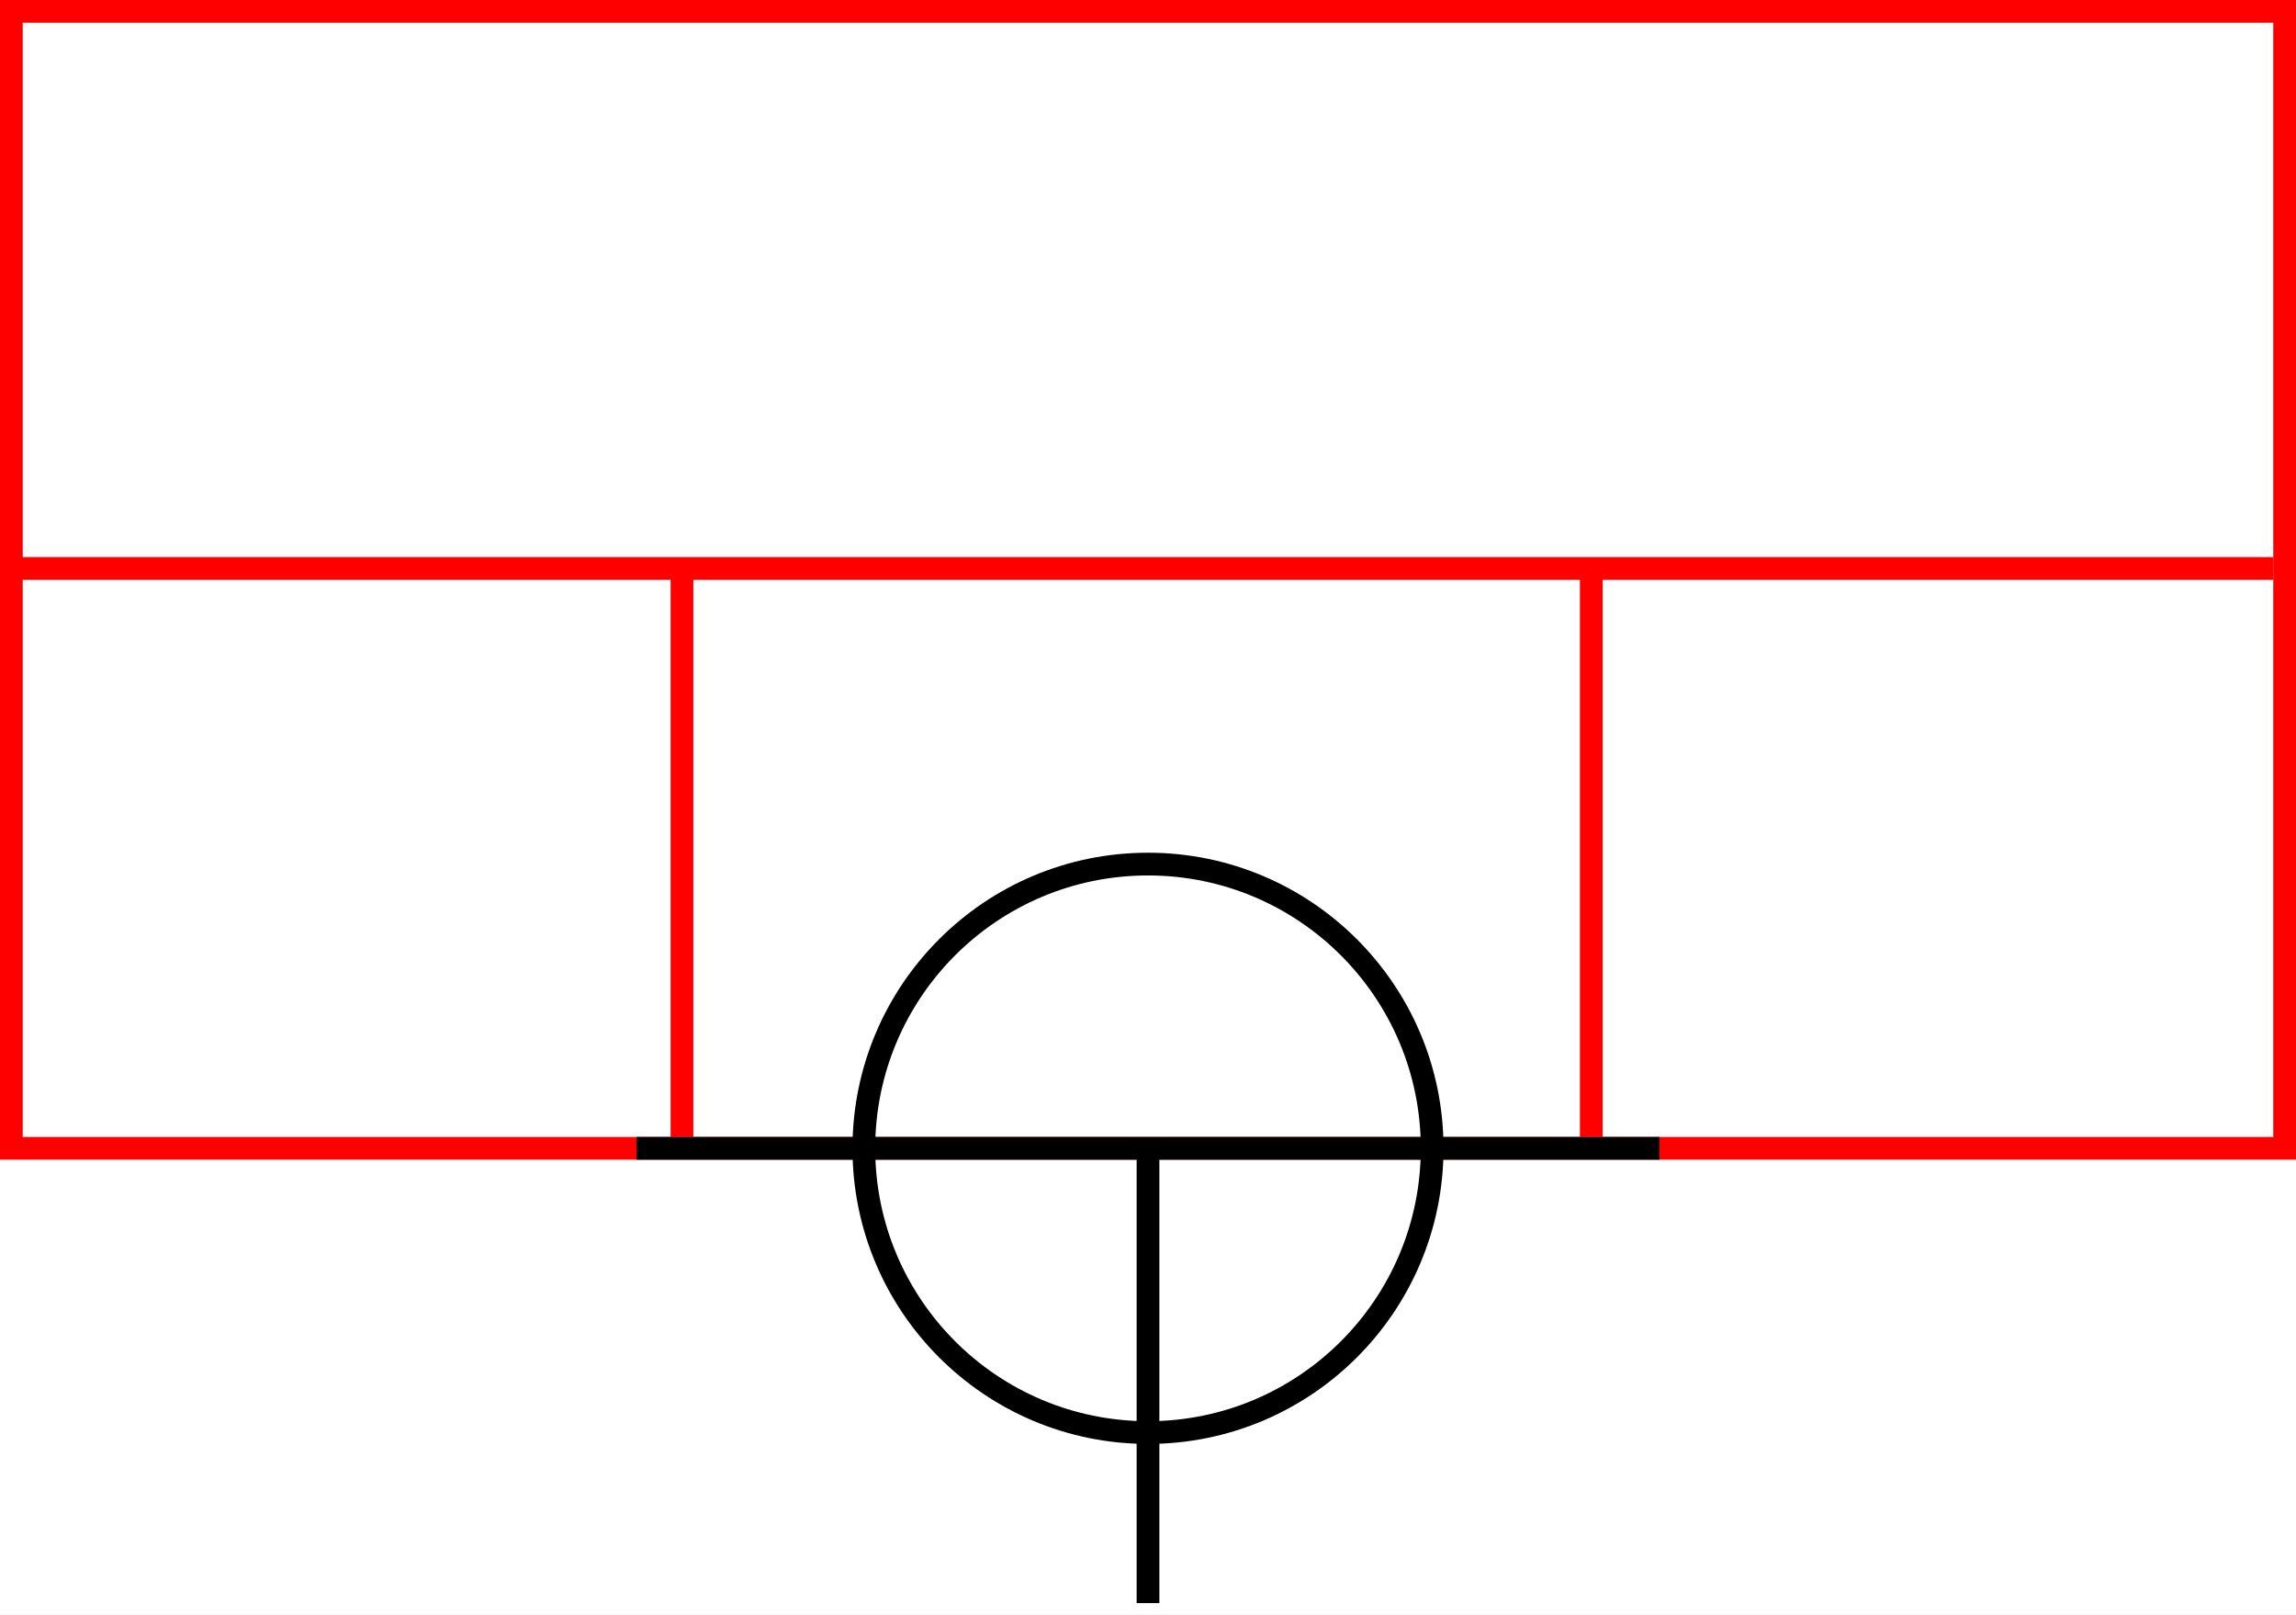
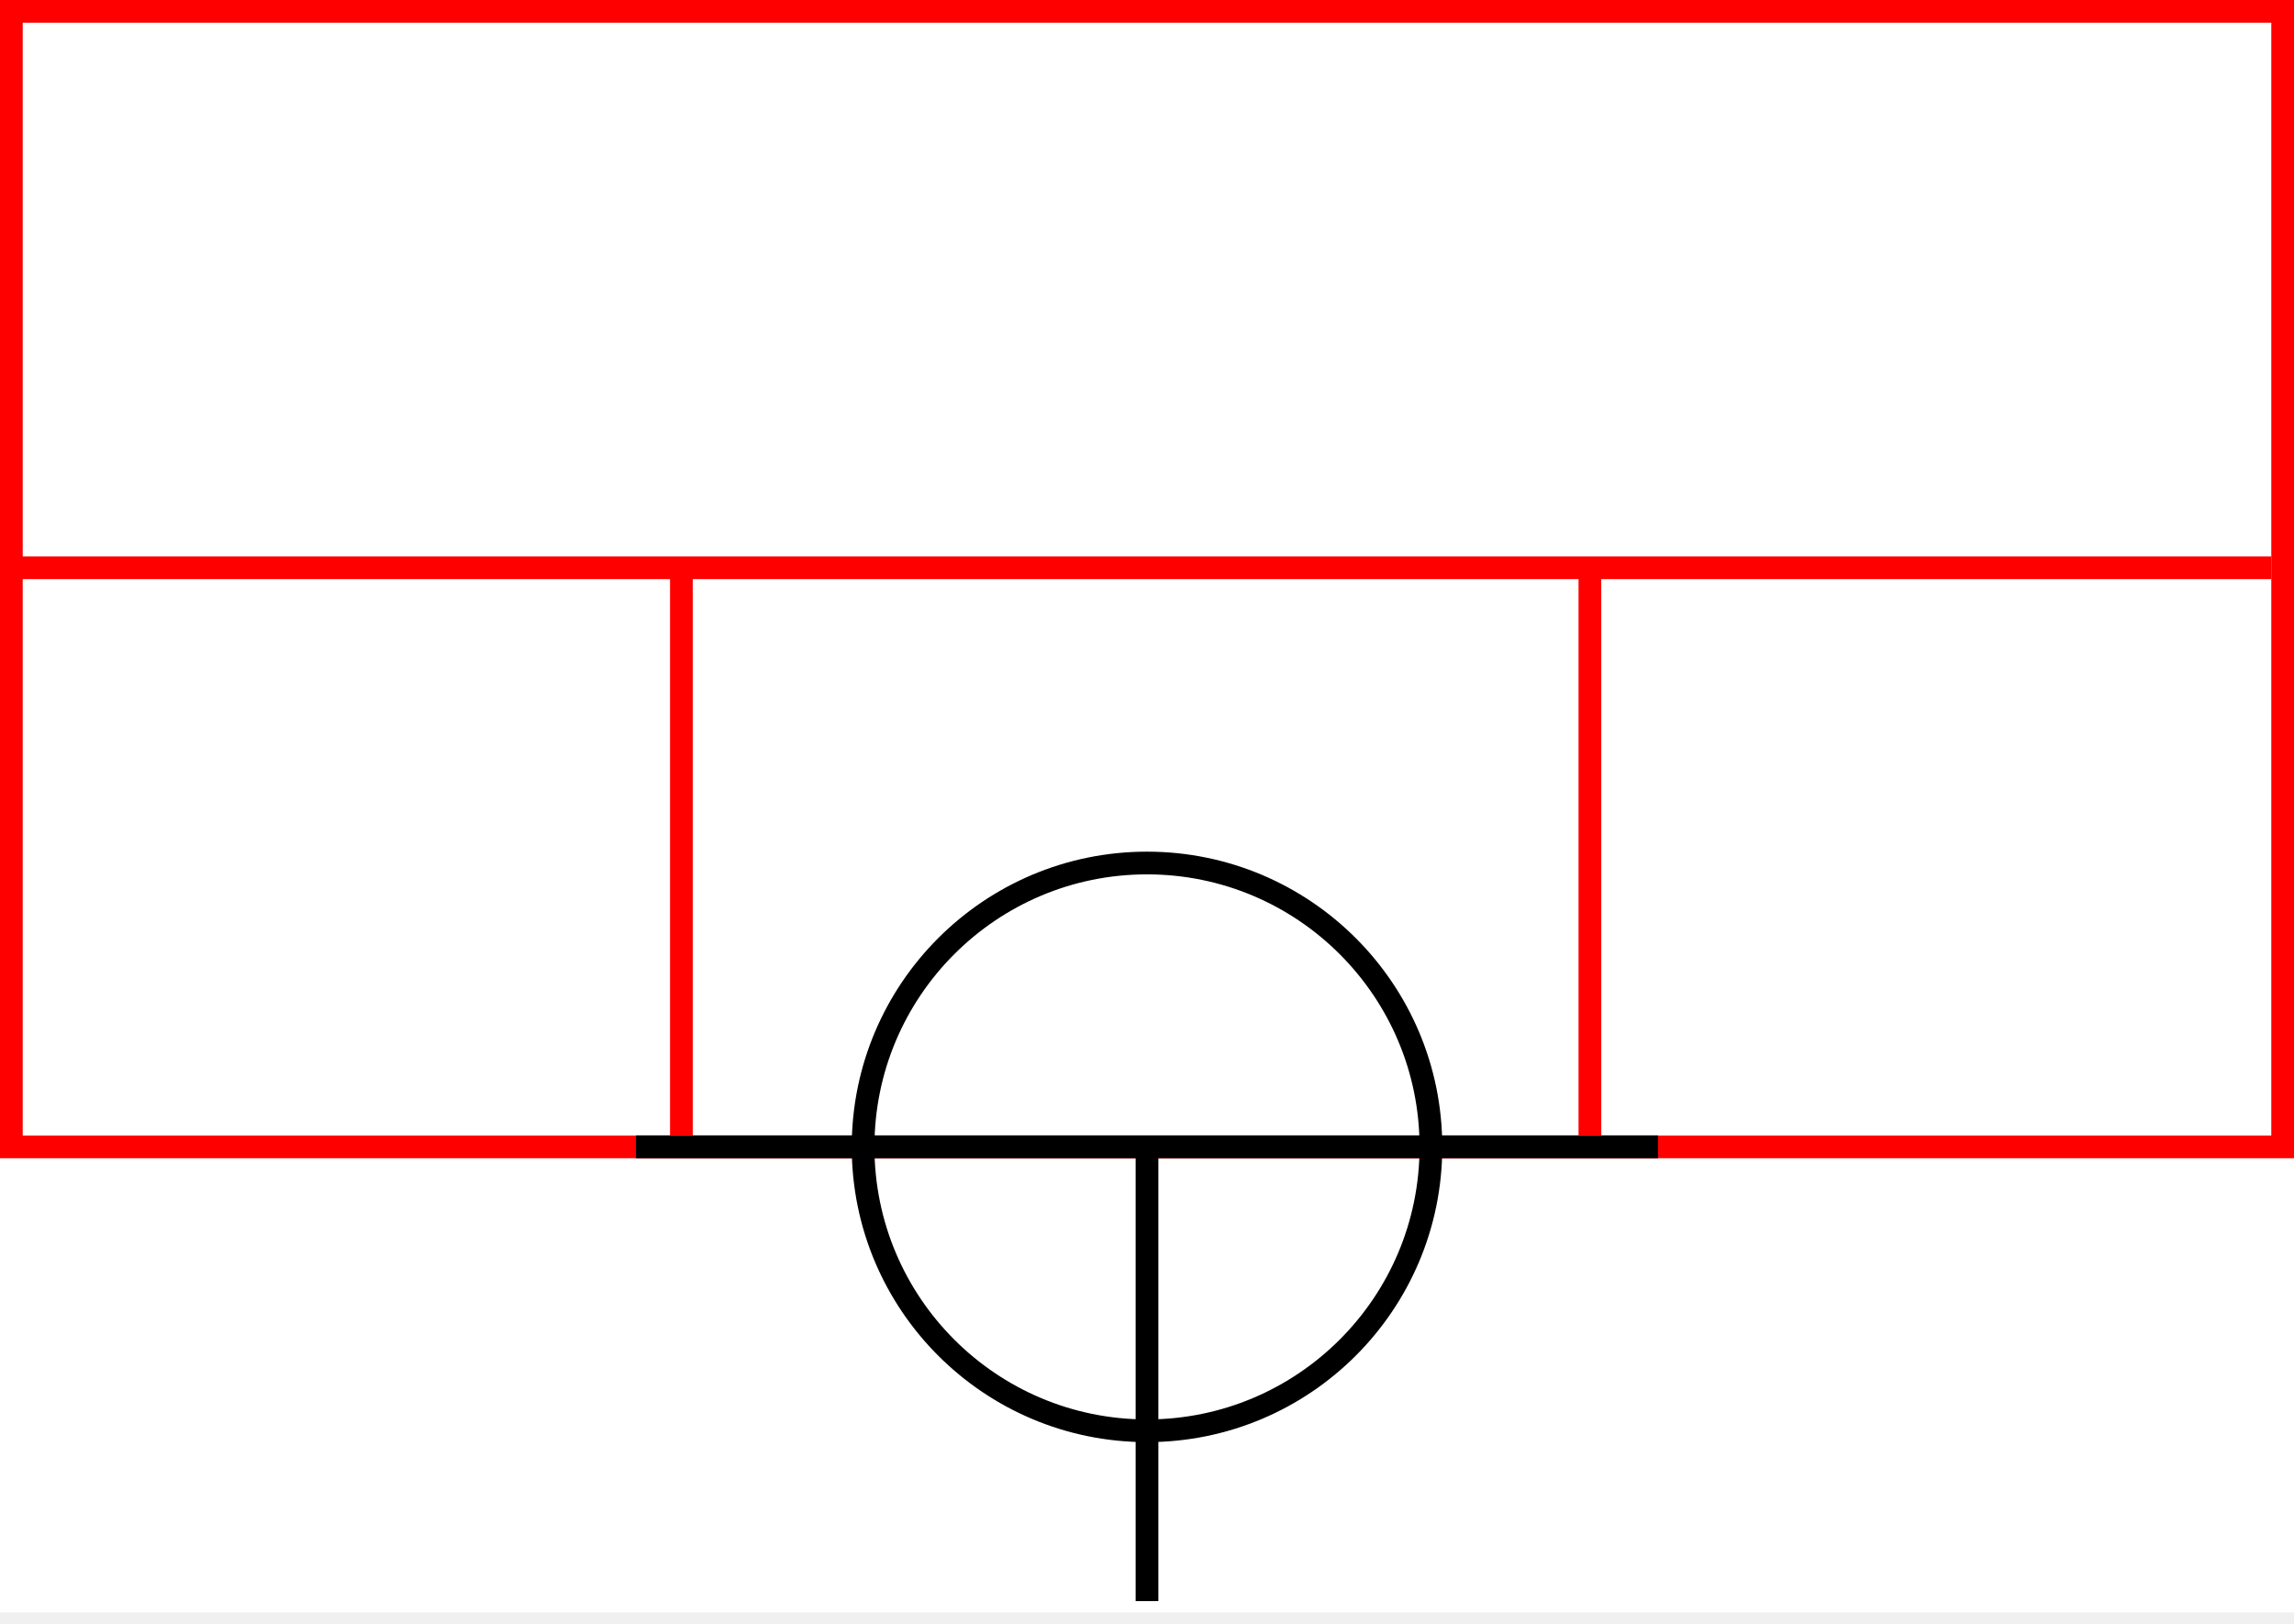
- <svg xmlns="http://www.w3.org/2000/svg" width="202" height="142">
+ <svg xmlns="http://www.w3.org/2000/svg" width="202" height="143">
  <g>
    <rect x="0" y="0" width="202" height="142" id="canvas_background" fill="#fff" />
  </g>
  <g>
    <rect fill="#fff" stroke-width="2" x="1" y="1" width="200" height="100" id="svg_3" stroke="#FF0000" />
    <line fill="none" stroke="#FF0000" stroke-width="2" x1="0" y1="50" x2="200" y2="50" id="svg_4" />
    <line fill="none" stroke="#FF0000" stroke-width="2" x1="60" y1="50" x2="60" y2="100" id="svg_5" />
    <line fill="none" stroke="#FF0000" stroke-width="2" x1="140" y1="50" x2="140" y2="100" id="svg_10" />
  </g>
  <g>
    <ellipse fill="none" stroke-width="2" stroke="#000" cx="101" cy="101" rx="25" ry="25" id="svg21" />
    <line fill="none" stroke="#000" stroke-width="2" x1="56" y1="101" x2="146" y2="101" id="svg22" />
    <line fill="none" stroke="#000" stroke-width="2" x1="101" y1="101" x2="101" y2="141" id="svg23" />
  </g>
</svg>
